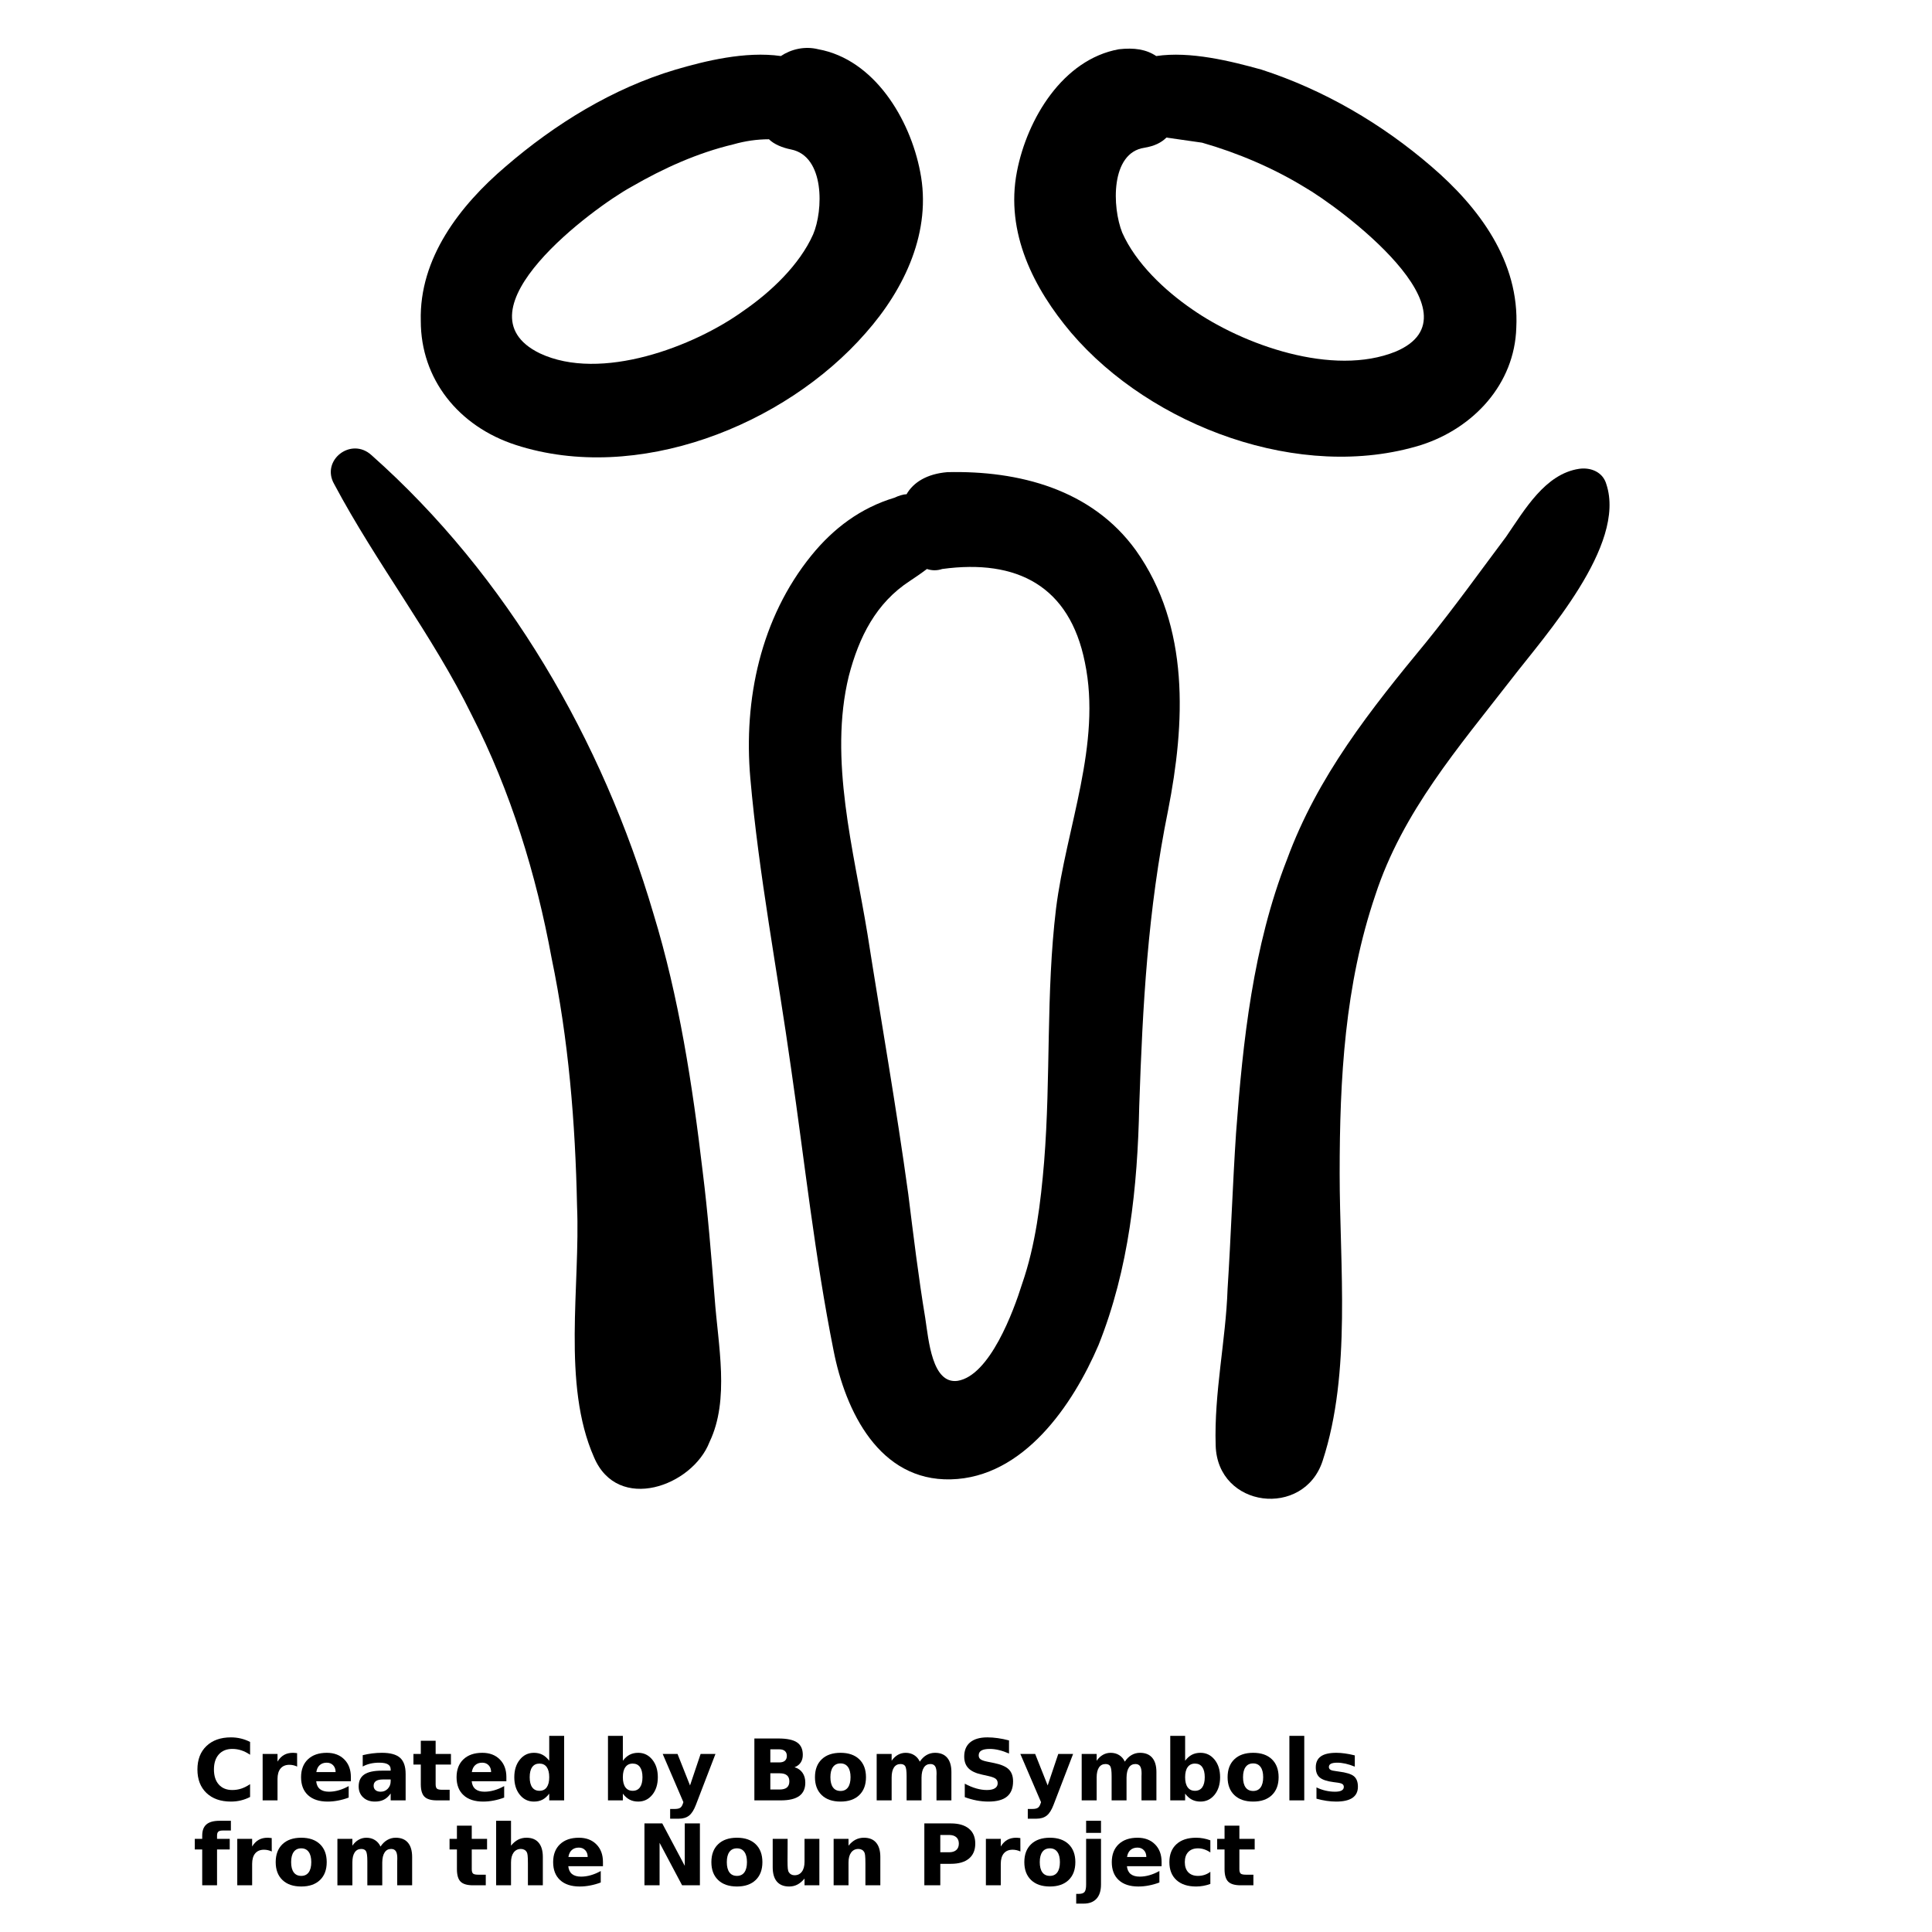
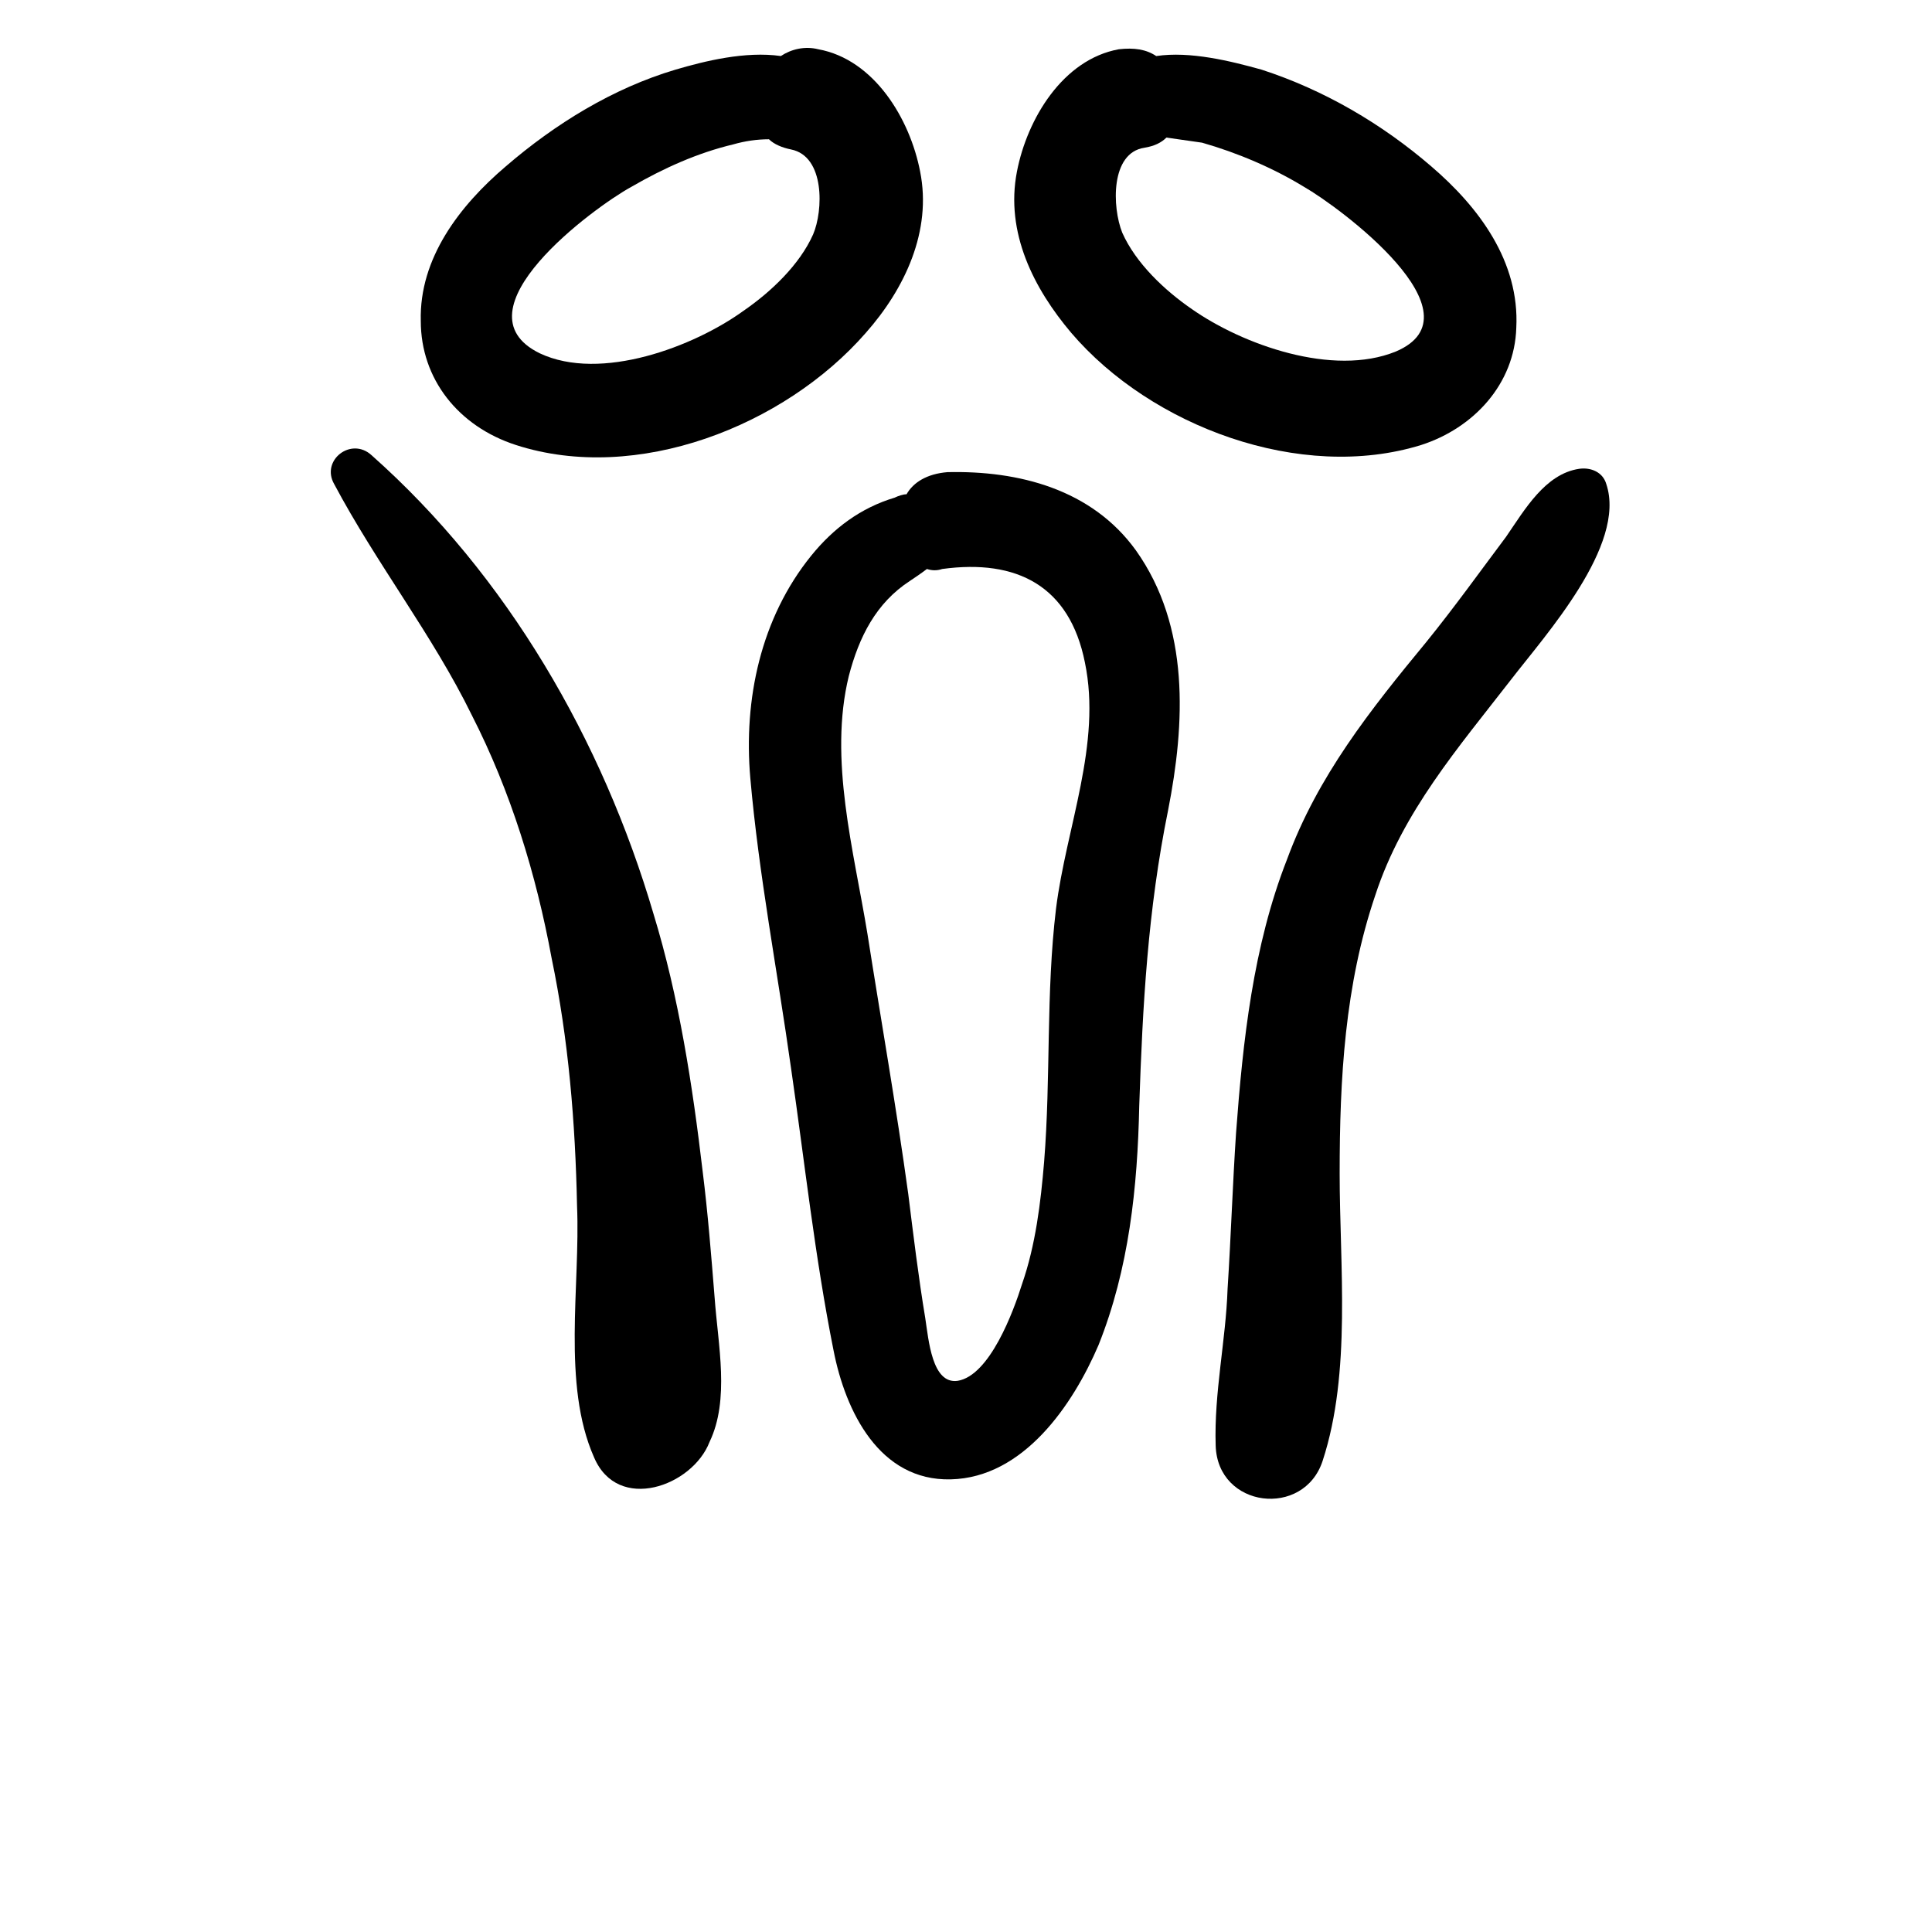
<svg xmlns="http://www.w3.org/2000/svg" xmlns:xlink="http://www.w3.org/1999/xlink" width="700pt" height="700pt" version="1.1" viewBox="0 0 700 700">
-   <defs>
-     <symbol id="v" overflow="visible">
-       <path d="m20.609-1.234c-1.062 0.555-2.172 0.969-3.328 1.25-1.148 0.281-2.344 0.422-3.594 0.422-3.742 0-6.703-1.039-8.891-3.125-2.18-2.094-3.266-4.926-3.266-8.5 0-3.582 1.086-6.414 3.266-8.5 2.188-2.094 5.148-3.141 8.891-3.141 1.25 0 2.445 0.141 3.594 0.422 1.156 0.273 2.266 0.684 3.328 1.234v4.641c-1.074-0.727-2.133-1.258-3.172-1.594-1.043-0.344-2.137-0.516-3.281-0.516-2.062 0-3.688 0.664-4.875 1.984-1.18 1.324-1.766 3.148-1.766 5.469 0 2.312 0.586 4.133 1.766 5.453 1.188 1.324 2.812 1.984 4.875 1.984 1.145 0 2.238-0.172 3.281-0.516 1.039-0.344 2.098-0.879 3.172-1.609z" />
-     </symbol>
-     <symbol id="d" overflow="visible">
-       <path d="m15.078-12.25c-0.469-0.219-0.938-0.379-1.406-0.484-0.461-0.102-0.93-0.156-1.406-0.156-1.375 0-2.438 0.445-3.188 1.328-0.742 0.887-1.109 2.156-1.109 3.812v7.75h-5.391v-16.828h5.391v2.766c0.688-1.102 1.477-1.906 2.375-2.406 0.895-0.508 1.969-0.766 3.219-0.766 0.176 0 0.367 0.012 0.578 0.031 0.219 0.012 0.523 0.043 0.922 0.094z" />
-     </symbol>
-     <symbol id="b" overflow="visible">
-       <path d="m19.375-8.453v1.531h-12.562c0.125 1.262 0.578 2.211 1.359 2.844 0.781 0.625 1.875 0.938 3.281 0.938 1.125 0 2.281-0.164 3.469-0.5 1.188-0.332 2.406-0.844 3.656-1.531v4.156c-1.273 0.48-2.543 0.84-3.812 1.078-1.273 0.25-2.543 0.375-3.812 0.375-3.043 0-5.406-0.77-7.094-2.312-1.688-1.551-2.531-3.723-2.531-6.516 0-2.75 0.828-4.91 2.484-6.484 1.656-1.57 3.938-2.359 6.844-2.359 2.633 0 4.742 0.797 6.328 2.391 1.594 1.594 2.391 3.727 2.391 6.391zm-5.531-1.797c0-1.02-0.297-1.844-0.891-2.469s-1.371-0.938-2.328-0.938c-1.043 0-1.891 0.297-2.547 0.891-0.648 0.586-1.055 1.422-1.219 2.516z" />
-     </symbol>
-     <symbol id="j" overflow="visible">
-       <path d="m10.125-7.578c-1.125 0-1.969 0.195-2.531 0.578-0.562 0.387-0.844 0.949-0.844 1.688 0 0.68 0.223 1.211 0.672 1.594 0.457 0.387 1.094 0.578 1.906 0.578 1.008 0 1.859-0.359 2.547-1.078 0.695-0.727 1.047-1.641 1.047-2.734v-0.625zm8.219-2.016v9.594h-5.422v-2.5c-0.719 1.023-1.531 1.766-2.438 2.234-0.898 0.469-1.992 0.703-3.281 0.703-1.75 0-3.168-0.504-4.25-1.516-1.086-1.02-1.625-2.344-1.625-3.969 0-1.969 0.676-3.41 2.031-4.328 1.352-0.926 3.484-1.391 6.391-1.391h3.172v-0.422c0-0.852-0.34-1.477-1.016-1.875-0.668-0.395-1.715-0.594-3.141-0.594-1.148 0-2.215 0.117-3.203 0.344-0.992 0.23-1.914 0.578-2.766 1.047v-4.109c1.145-0.281 2.297-0.492 3.453-0.641 1.164-0.145 2.332-0.219 3.5-0.219 3.031 0 5.219 0.602 6.562 1.797 1.352 1.199 2.031 3.148 2.031 5.844z" />
-     </symbol>
-     <symbol id="c" overflow="visible">
-       <path d="m8.453-21.609v4.781h5.547v3.844h-5.547v7.141c0 0.781 0.156 1.312 0.469 1.594 0.312 0.273 0.926 0.406 1.844 0.406h2.766v3.844h-4.609c-2.125 0-3.633-0.441-4.516-1.328-0.887-0.883-1.328-2.391-1.328-4.516v-7.141h-2.672v-3.844h2.672v-4.781z" />
-     </symbol>
-     <symbol id="i" overflow="visible">
-       <path d="m14.031-14.359v-9.016h5.406v23.375h-5.406v-2.438c-0.742 0.992-1.559 1.719-2.453 2.188-0.887 0.457-1.918 0.688-3.094 0.688-2.074 0-3.777-0.82-5.109-2.469-1.336-1.645-2-3.766-2-6.359s0.664-4.711 2-6.359c1.332-1.656 3.035-2.484 5.109-2.484 1.164 0 2.195 0.234 3.094 0.703 0.895 0.469 1.711 1.195 2.453 2.172zm-3.547 10.891c1.156 0 2.035-0.422 2.641-1.266 0.602-0.844 0.906-2.062 0.906-3.656 0-1.602-0.305-2.828-0.906-3.672-0.605-0.844-1.484-1.266-2.641-1.266-1.148 0-2.023 0.422-2.625 1.266-0.605 0.844-0.906 2.07-0.906 3.672 0 1.594 0.301 2.812 0.906 3.656 0.602 0.844 1.477 1.266 2.625 1.266z" />
-     </symbol>
-     <symbol id="g" overflow="visible">
-       <path d="m11.531-3.469c1.156 0 2.035-0.422 2.641-1.266 0.602-0.844 0.906-2.062 0.906-3.656 0-1.602-0.305-2.828-0.906-3.672-0.605-0.844-1.484-1.266-2.641-1.266-1.148 0-2.027 0.43-2.641 1.281-0.617 0.844-0.922 2.062-0.922 3.656 0 1.586 0.305 2.805 0.922 3.656 0.613 0.844 1.492 1.266 2.641 1.266zm-3.562-10.891c0.738-0.977 1.555-1.703 2.453-2.172 0.906-0.469 1.941-0.703 3.109-0.703 2.07 0 3.773 0.828 5.109 2.484 1.332 1.648 2 3.766 2 6.359s-0.668 4.715-2 6.359c-1.336 1.648-3.039 2.469-5.109 2.469-1.168 0-2.203-0.234-3.109-0.703-0.898-0.469-1.715-1.191-2.453-2.172v2.438h-5.391v-23.375h5.391z" />
-     </symbol>
-     <symbol id="f" overflow="visible">
-       <path d="m0.375-16.828h5.375l4.531 11.422 3.844-11.422h5.375l-7.078 18.422c-0.711 1.875-1.539 3.18-2.484 3.922-0.949 0.75-2.199 1.125-3.75 1.125h-3.109v-3.531h1.688c0.906 0 1.566-0.148 1.984-0.438 0.414-0.293 0.738-0.812 0.969-1.562l0.156-0.469z" />
-     </symbol>
-     <symbol id="h" overflow="visible">
-       <path d="m11.812-13.75c0.906 0 1.594-0.195 2.062-0.594 0.477-0.406 0.719-1 0.719-1.781 0-0.77-0.242-1.359-0.719-1.766-0.469-0.406-1.156-0.609-2.062-0.609h-3.203v4.75zm0.188 9.812c1.164 0 2.039-0.242 2.625-0.734 0.582-0.488 0.875-1.227 0.875-2.219 0-0.977-0.293-1.707-0.875-2.188-0.574-0.488-1.449-0.734-2.625-0.734h-3.391v5.875zm5.375-8.062c1.25 0.355 2.211 1.023 2.891 2 0.676 0.969 1.016 2.164 1.016 3.578 0 2.156-0.73 3.766-2.188 4.828-1.461 1.062-3.684 1.594-6.672 1.594h-9.594v-22.422h8.672c3.113 0 5.367 0.469 6.766 1.406 1.406 0.938 2.109 2.445 2.109 4.516 0 1.094-0.258 2.027-0.766 2.797-0.512 0.762-1.258 1.328-2.234 1.703z" />
-     </symbol>
-     <symbol id="a" overflow="visible">
-       <path d="m10.594-13.391c-1.199 0-2.109 0.434-2.734 1.297-0.625 0.855-0.938 2.09-0.938 3.703 0 1.605 0.312 2.84 0.938 3.703 0.625 0.855 1.535 1.281 2.734 1.281 1.164 0 2.062-0.426 2.688-1.281 0.625-0.863 0.938-2.098 0.938-3.703 0-1.613-0.312-2.848-0.938-3.703-0.625-0.863-1.523-1.297-2.688-1.297zm0-3.844c2.894 0 5.156 0.781 6.781 2.344s2.438 3.731 2.438 6.5c0 2.762-0.812 4.922-2.438 6.484s-3.887 2.344-6.781 2.344c-2.906 0-5.18-0.781-6.812-2.344-1.637-1.562-2.453-3.723-2.453-6.484 0-2.769 0.816-4.938 2.453-6.5 1.633-1.562 3.906-2.344 6.812-2.344z" />
-     </symbol>
-     <symbol id="e" overflow="visible">
-       <path d="m18.172-14.031c0.688-1.039 1.492-1.832 2.422-2.375 0.938-0.551 1.969-0.828 3.094-0.828 1.938 0 3.41 0.602 4.422 1.797 1.008 1.188 1.516 2.918 1.516 5.188v10.25h-5.406v-8.766c0.008-0.133 0.016-0.27 0.016-0.406 0.008-0.145 0.016-0.348 0.016-0.609 0-1.188-0.18-2.047-0.531-2.578-0.355-0.539-0.922-0.812-1.703-0.812-1.023 0-1.809 0.422-2.359 1.266-0.555 0.836-0.84 2.047-0.859 3.641v8.266h-5.406v-8.766c0-1.863-0.164-3.062-0.484-3.594-0.324-0.539-0.898-0.812-1.719-0.812-1.031 0-1.828 0.422-2.391 1.266-0.555 0.844-0.828 2.055-0.828 3.625v8.281h-5.422v-16.828h5.422v2.469c0.656-0.945 1.41-1.66 2.266-2.141 0.852-0.488 1.797-0.734 2.828-0.734 1.164 0 2.191 0.281 3.078 0.844 0.895 0.562 1.57 1.352 2.031 2.359z" />
-     </symbol>
-     <symbol id="u" overflow="visible">
-       <path d="m18.438-21.719v4.75c-1.242-0.551-2.449-0.969-3.625-1.25-1.168-0.281-2.273-0.422-3.312-0.422-1.375 0-2.398 0.195-3.062 0.578-0.656 0.375-0.984 0.965-0.984 1.766 0 0.605 0.219 1.074 0.656 1.406 0.445 0.336 1.258 0.621 2.438 0.859l2.469 0.5c2.488 0.5 4.258 1.262 5.312 2.281 1.051 1.023 1.578 2.477 1.578 4.359 0 2.469-0.734 4.309-2.203 5.516-1.469 1.211-3.711 1.812-6.719 1.812-1.43 0-2.859-0.137-4.297-0.406-1.43-0.27-2.856-0.672-4.281-1.203v-4.875c1.426 0.762 2.805 1.336 4.141 1.719 1.344 0.387 2.633 0.578 3.875 0.578 1.258 0 2.223-0.207 2.891-0.625 0.676-0.426 1.016-1.031 1.016-1.812 0-0.695-0.23-1.234-0.688-1.609-0.449-0.383-1.355-0.727-2.719-1.031l-2.234-0.5c-2.25-0.477-3.898-1.242-4.938-2.297-1.031-1.051-1.547-2.469-1.547-4.25 0-2.238 0.719-3.957 2.156-5.156 1.445-1.195 3.523-1.797 6.234-1.797 1.227 0 2.492 0.094 3.797 0.281 1.301 0.18 2.648 0.453 4.047 0.828z" />
-     </symbol>
-     <symbol id="t" overflow="visible">
-       <path d="m2.578-23.375h5.391v23.375h-5.391z" />
-     </symbol>
-     <symbol id="s" overflow="visible">
-       <path d="m15.734-16.297v4.078c-1.156-0.477-2.273-0.836-3.344-1.078-1.074-0.238-2.086-0.359-3.031-0.359-1.023 0-1.781 0.133-2.281 0.391-0.492 0.25-0.734 0.641-0.734 1.172 0 0.43 0.188 0.762 0.562 1 0.375 0.23 1.047 0.398 2.016 0.5l0.953 0.141c2.75 0.344 4.598 0.918 5.547 1.719 0.957 0.805 1.438 2.062 1.438 3.781 0 1.793-0.664 3.141-1.984 4.047-1.324 0.898-3.297 1.344-5.922 1.344-1.117 0-2.266-0.09-3.453-0.266-1.188-0.176-2.406-0.438-3.656-0.781v-4.094c1.07 0.523 2.172 0.914 3.297 1.172 1.125 0.262 2.269 0.391 3.438 0.391 1.051 0 1.844-0.145 2.375-0.438 0.531-0.289 0.797-0.723 0.797-1.297 0-0.477-0.184-0.832-0.547-1.062-0.367-0.238-1.094-0.422-2.188-0.547l-0.953-0.125c-2.387-0.301-4.062-0.859-5.031-1.672-0.961-0.812-1.438-2.039-1.438-3.688 0-1.781 0.609-3.102 1.828-3.969 1.219-0.863 3.094-1.297 5.625-1.297 0.988 0 2.031 0.078 3.125 0.234 1.094 0.148 2.281 0.383 3.562 0.703z" />
-     </symbol>
-     <symbol id="r" overflow="visible">
-       <path d="m13.656-23.375v3.531h-2.969c-0.762 0-1.293 0.141-1.594 0.422-0.305 0.273-0.453 0.746-0.453 1.422v1.172h4.594v3.844h-4.594v12.984h-5.375v-12.984h-2.688v-3.844h2.688v-1.172c0-1.832 0.508-3.188 1.531-4.062 1.02-0.875 2.602-1.312 4.75-1.312z" />
-     </symbol>
-     <symbol id="q" overflow="visible">
-       <path d="m19.5-10.25v10.25h-5.406v-7.812c0-1.469-0.039-2.477-0.109-3.031-0.062-0.551-0.172-0.957-0.328-1.219-0.211-0.352-0.496-0.625-0.859-0.812-0.355-0.195-0.766-0.297-1.234-0.297-1.117 0-1.996 0.434-2.641 1.297-0.637 0.867-0.953 2.062-0.953 3.594v8.281h-5.391v-23.375h5.391v9.016c0.801-0.977 1.656-1.703 2.562-2.172 0.914-0.469 1.926-0.703 3.031-0.703 1.945 0 3.422 0.602 4.422 1.797 1.008 1.188 1.516 2.918 1.516 5.188z" />
-     </symbol>
-     <symbol id="p" overflow="visible">
-       <path d="m2.828-22.422h6.453l8.156 15.375v-15.375h5.484v22.422h-6.453l-8.156-15.391v15.391h-5.484z" />
-     </symbol>
-     <symbol id="o" overflow="visible">
-       <path d="m2.406-6.547v-10.281h5.406v1.688c0 0.906-0.008 2.055-0.016 3.438-0.012 1.375-0.016 2.293-0.016 2.75 0 1.355 0.031 2.328 0.094 2.922 0.07 0.594 0.195 1.027 0.375 1.297 0.219 0.355 0.504 0.625 0.859 0.812 0.352 0.188 0.758 0.281 1.219 0.281 1.125 0 2.004-0.426 2.641-1.281 0.645-0.863 0.969-2.062 0.969-3.594v-8.312h5.375v16.828h-5.375v-2.438c-0.812 0.98-1.672 1.703-2.578 2.172s-1.902 0.703-2.984 0.703c-1.949 0-3.434-0.594-4.453-1.781-1.012-1.195-1.516-2.93-1.516-5.203z" />
-     </symbol>
-     <symbol id="n" overflow="visible">
-       <path d="m19.5-10.25v10.25h-5.406v-7.844c0-1.445-0.039-2.445-0.109-3-0.062-0.551-0.172-0.957-0.328-1.219-0.211-0.352-0.496-0.625-0.859-0.812-0.355-0.195-0.766-0.297-1.234-0.297-1.117 0-1.996 0.434-2.641 1.297-0.637 0.867-0.953 2.062-0.953 3.594v8.281h-5.391v-16.828h5.391v2.469c0.801-0.977 1.656-1.703 2.562-2.172 0.914-0.469 1.926-0.703 3.031-0.703 1.945 0 3.422 0.602 4.422 1.797 1.008 1.188 1.516 2.918 1.516 5.188z" />
-     </symbol>
-     <symbol id="m" overflow="visible">
-       <path d="m2.828-22.422h9.594c2.852 0 5.039 0.637 6.562 1.906 1.531 1.262 2.297 3.062 2.297 5.406 0 2.356-0.766 4.168-2.297 5.438-1.523 1.262-3.711 1.891-6.562 1.891h-3.812v7.781h-5.781zm5.781 4.188v6.266h3.203c1.113 0 1.977-0.27 2.594-0.812 0.613-0.551 0.922-1.328 0.922-2.328s-0.309-1.77-0.922-2.312c-0.617-0.539-1.48-0.812-2.594-0.812z" />
-     </symbol>
-     <symbol id="l" overflow="visible">
-       <path d="m2.578-16.828h5.391v16.531c0 2.25-0.543 3.969-1.625 5.156-1.086 1.188-2.652 1.781-4.703 1.781h-2.656v-3.531h0.922c1.02 0 1.719-0.23 2.094-0.688 0.383-0.461 0.578-1.367 0.578-2.719zm0-6.547h5.391v4.391h-5.391z" />
-     </symbol>
-     <symbol id="k" overflow="visible">
-       <path d="m16.172-16.297v4.391c-0.73-0.5-1.465-0.867-2.203-1.109-0.73-0.25-1.492-0.375-2.281-0.375-1.5 0-2.672 0.445-3.516 1.328-0.836 0.875-1.25 2.102-1.25 3.672 0 1.574 0.414 2.797 1.25 3.672 0.844 0.875 2.016 1.312 3.516 1.312 0.844 0 1.641-0.125 2.391-0.375 0.758-0.25 1.457-0.617 2.094-1.109v4.391c-0.836 0.312-1.688 0.547-2.562 0.703-0.867 0.156-1.73 0.234-2.594 0.234-3.043 0-5.418-0.773-7.125-2.328-1.711-1.562-2.562-3.727-2.562-6.5 0-2.781 0.852-4.945 2.562-6.5 1.707-1.562 4.082-2.344 7.125-2.344 0.875 0 1.738 0.078 2.594 0.234 0.863 0.156 1.719 0.391 2.562 0.703z" />
-     </symbol>
-   </defs>
  <g>
    <path d="m186.92 161.23c43.691 14.152 97.23-6.769 126.77-40.617 14.152-16 24-36.922 19.691-58.461-3.691-19.078-16.617-40.617-36.922-44.309-4.922-1.23-9.848 0-13.539 2.461-12.922-1.848-27.691 1.848-38.152 4.922-22.77 6.769-43.691 19.691-61.539 35.078-16.617 14.152-31.383 33.23-30.77 56 0 20.926 13.539 38.156 34.461 44.926zm41.848-93.539c11.691-6.769 24-12.309 36.922-15.383 4.309-1.23 8.617-1.848 12.922-1.848 1.848 1.848 4.922 3.078 8 3.691 12.309 2.461 11.691 22.152 8 30.77-4.922 11.078-15.383 20.922-25.23 27.691-17.848 12.922-51.691 25.848-73.848 15.383-31.383-15.379 19.695-52.918 33.234-60.305z" />
    <path d="m514.92 161.23c19.078-6.152 33.848-22.152 34.461-42.461 1.23-24-13.539-43.691-30.77-58.461-17.848-15.383-38.77-27.691-61.539-35.078-11.078-3.078-25.848-6.769-38.152-4.922-3.691-2.461-8-3.078-13.539-2.461-20.309 3.691-33.23 25.23-36.922 44.309-4.309 22.152 6.152 42.461 19.691 58.461 28.926 33.844 83.078 54.152 126.77 40.613zm-42.461-93.539c12.922 7.383 65.23 46.152 33.23 59.691-22.77 9.23-55.383-2.461-73.848-15.383-9.848-6.769-20.309-16.617-25.23-27.691-3.691-9.23-4.305-28.926 8.004-30.77 3.691-0.617 6.152-1.848 8-3.691 4.309 0.617 8.617 1.23 12.922 1.848 12.922 3.688 25.844 9.227 36.922 15.996z" />
    <path d="m328.46 179.08c-1.23 0-3.078 0.617-4.309 1.23-12.309 3.691-22.152 11.078-30.152 20.922-18.461 22.77-24.617 52.309-22.152 80.617 3.078 35.078 9.848 70.152 14.77 105.23 4.922 33.848 8.617 68.309 15.383 102.15 4.309 22.152 16.617 47.383 42.461 46.77 26.461-0.617 44.309-27.078 53.539-48.617 11.078-27.691 14.152-57.23 14.77-86.77 1.23-36.309 3.078-70.77 10.461-107.08 6.152-31.383 8-66.461-11.691-94.152-16-22.152-42.461-28.922-68.309-28.309-7.383 0.617-12.309 3.695-14.77 8.004zm64.617 60.922c6.152 29.539-6.769 59.691-10.461 89.23-3.691 30.77-1.848 60.922-4.309 91.691-1.23 14.77-3.078 30.152-8 44.309-3.078 9.848-11.691 33.23-23.383 35.078-9.23 1.23-10.461-14.77-11.691-22.77-2.461-14.77-4.309-30.152-6.152-44.922-4.309-31.383-9.848-62.77-14.77-94.152-4.922-30.152-14.152-63.383-6.769-93.539 3.691-14.152 9.848-26.461 22.152-34.461 1.848-1.23 3.691-2.461 6.152-4.309 1.848 0.617 3.691 0.617 5.539 0 27.074-3.695 46.152 6.152 51.691 33.844z" />
    <path d="m516.77 232.62c-20.309 24.617-39.383 48.617-50.461 78.77-12.309 31.383-16 65.848-18.461 99.078-1.23 18.461-1.848 37.539-3.078 56.617-0.617 18.461-4.922 37.539-4.309 56.617 0.617 22.77 32 26.461 38.77 5.539 10.461-32 6.152-70.77 6.152-104 0-34.461 1.848-68.309 12.922-100.92 9.848-30.152 30.152-53.539 49.23-78.152 12.309-16 41.848-48.617 34.461-70.77-1.23-4.309-5.539-6.152-9.848-5.539-12.309 1.848-19.691 14.77-26.461 24.617-9.227 12.297-18.457 25.219-28.918 38.145z" />
    <path d="m258.92 470.15c-1.23-15.383-2.461-30.77-4.309-45.539-3.691-31.383-8.617-63.383-17.848-93.539-18.461-62.77-52.922-122.46-102.15-166.15-7.383-6.769-18.461 1.848-13.539 10.461 15.383 28.922 35.691 54.77 49.848 83.691 14.152 27.691 23.383 57.848 28.922 88 6.152 29.539 8.617 59.691 9.23 89.848 1.23 28.922-5.539 64.617 6.152 91.078 8.617 20.309 35.691 10.461 41.848-5.539 7.387-15.383 3.078-35.078 1.848-52.309z" />
    <use x="70" y="652.309" xlink:href="#v" />
    <use x="92.582" y="652.309" xlink:href="#d" />
    <use x="107.754" y="652.309" xlink:href="#b" />
    <use x="128.625" y="652.309" xlink:href="#j" />
    <use x="149.387" y="652.309" xlink:href="#c" />
    <use x="164.094" y="652.309" xlink:href="#b" />
    <use x="184.965" y="652.309" xlink:href="#i" />
    <use x="217.703" y="652.309" xlink:href="#g" />
    <use x="239.727" y="652.309" xlink:href="#f" />
    <use x="270.496" y="652.309" xlink:href="#h" />
    <use x="293.949" y="652.309" xlink:href="#a" />
    <use x="315.086" y="652.309" xlink:href="#e" />
    <use x="347.148" y="652.309" xlink:href="#u" />
    <use x="369.309" y="652.309" xlink:href="#f" />
    <use x="389.367" y="652.309" xlink:href="#e" />
    <use x="421.426" y="652.309" xlink:href="#g" />
    <use x="443.453" y="652.309" xlink:href="#a" />
    <use x="464.59" y="652.309" xlink:href="#t" />
    <use x="475.137" y="652.309" xlink:href="#s" />
    <use x="70" y="683.078" xlink:href="#r" />
    <use x="83.387" y="683.078" xlink:href="#d" />
    <use x="98.562" y="683.078" xlink:href="#a" />
    <use x="119.699" y="683.078" xlink:href="#e" />
    <use x="162.473" y="683.078" xlink:href="#c" />
    <use x="177.18" y="683.078" xlink:href="#q" />
    <use x="199.086" y="683.078" xlink:href="#b" />
    <use x="230.668" y="683.078" xlink:href="#p" />
    <use x="256.418" y="683.078" xlink:href="#a" />
    <use x="277.559" y="683.078" xlink:href="#o" />
    <use x="299.461" y="683.078" xlink:href="#n" />
    <use x="332.078" y="683.078" xlink:href="#m" />
    <use x="354.629" y="683.078" xlink:href="#d" />
    <use x="369.805" y="683.078" xlink:href="#a" />
    <use x="390.945" y="683.078" xlink:href="#l" />
    <use x="401.492" y="683.078" xlink:href="#b" />
    <use x="422.359" y="683.078" xlink:href="#k" />
    <use x="440.598" y="683.078" xlink:href="#c" />
  </g>
</svg>
